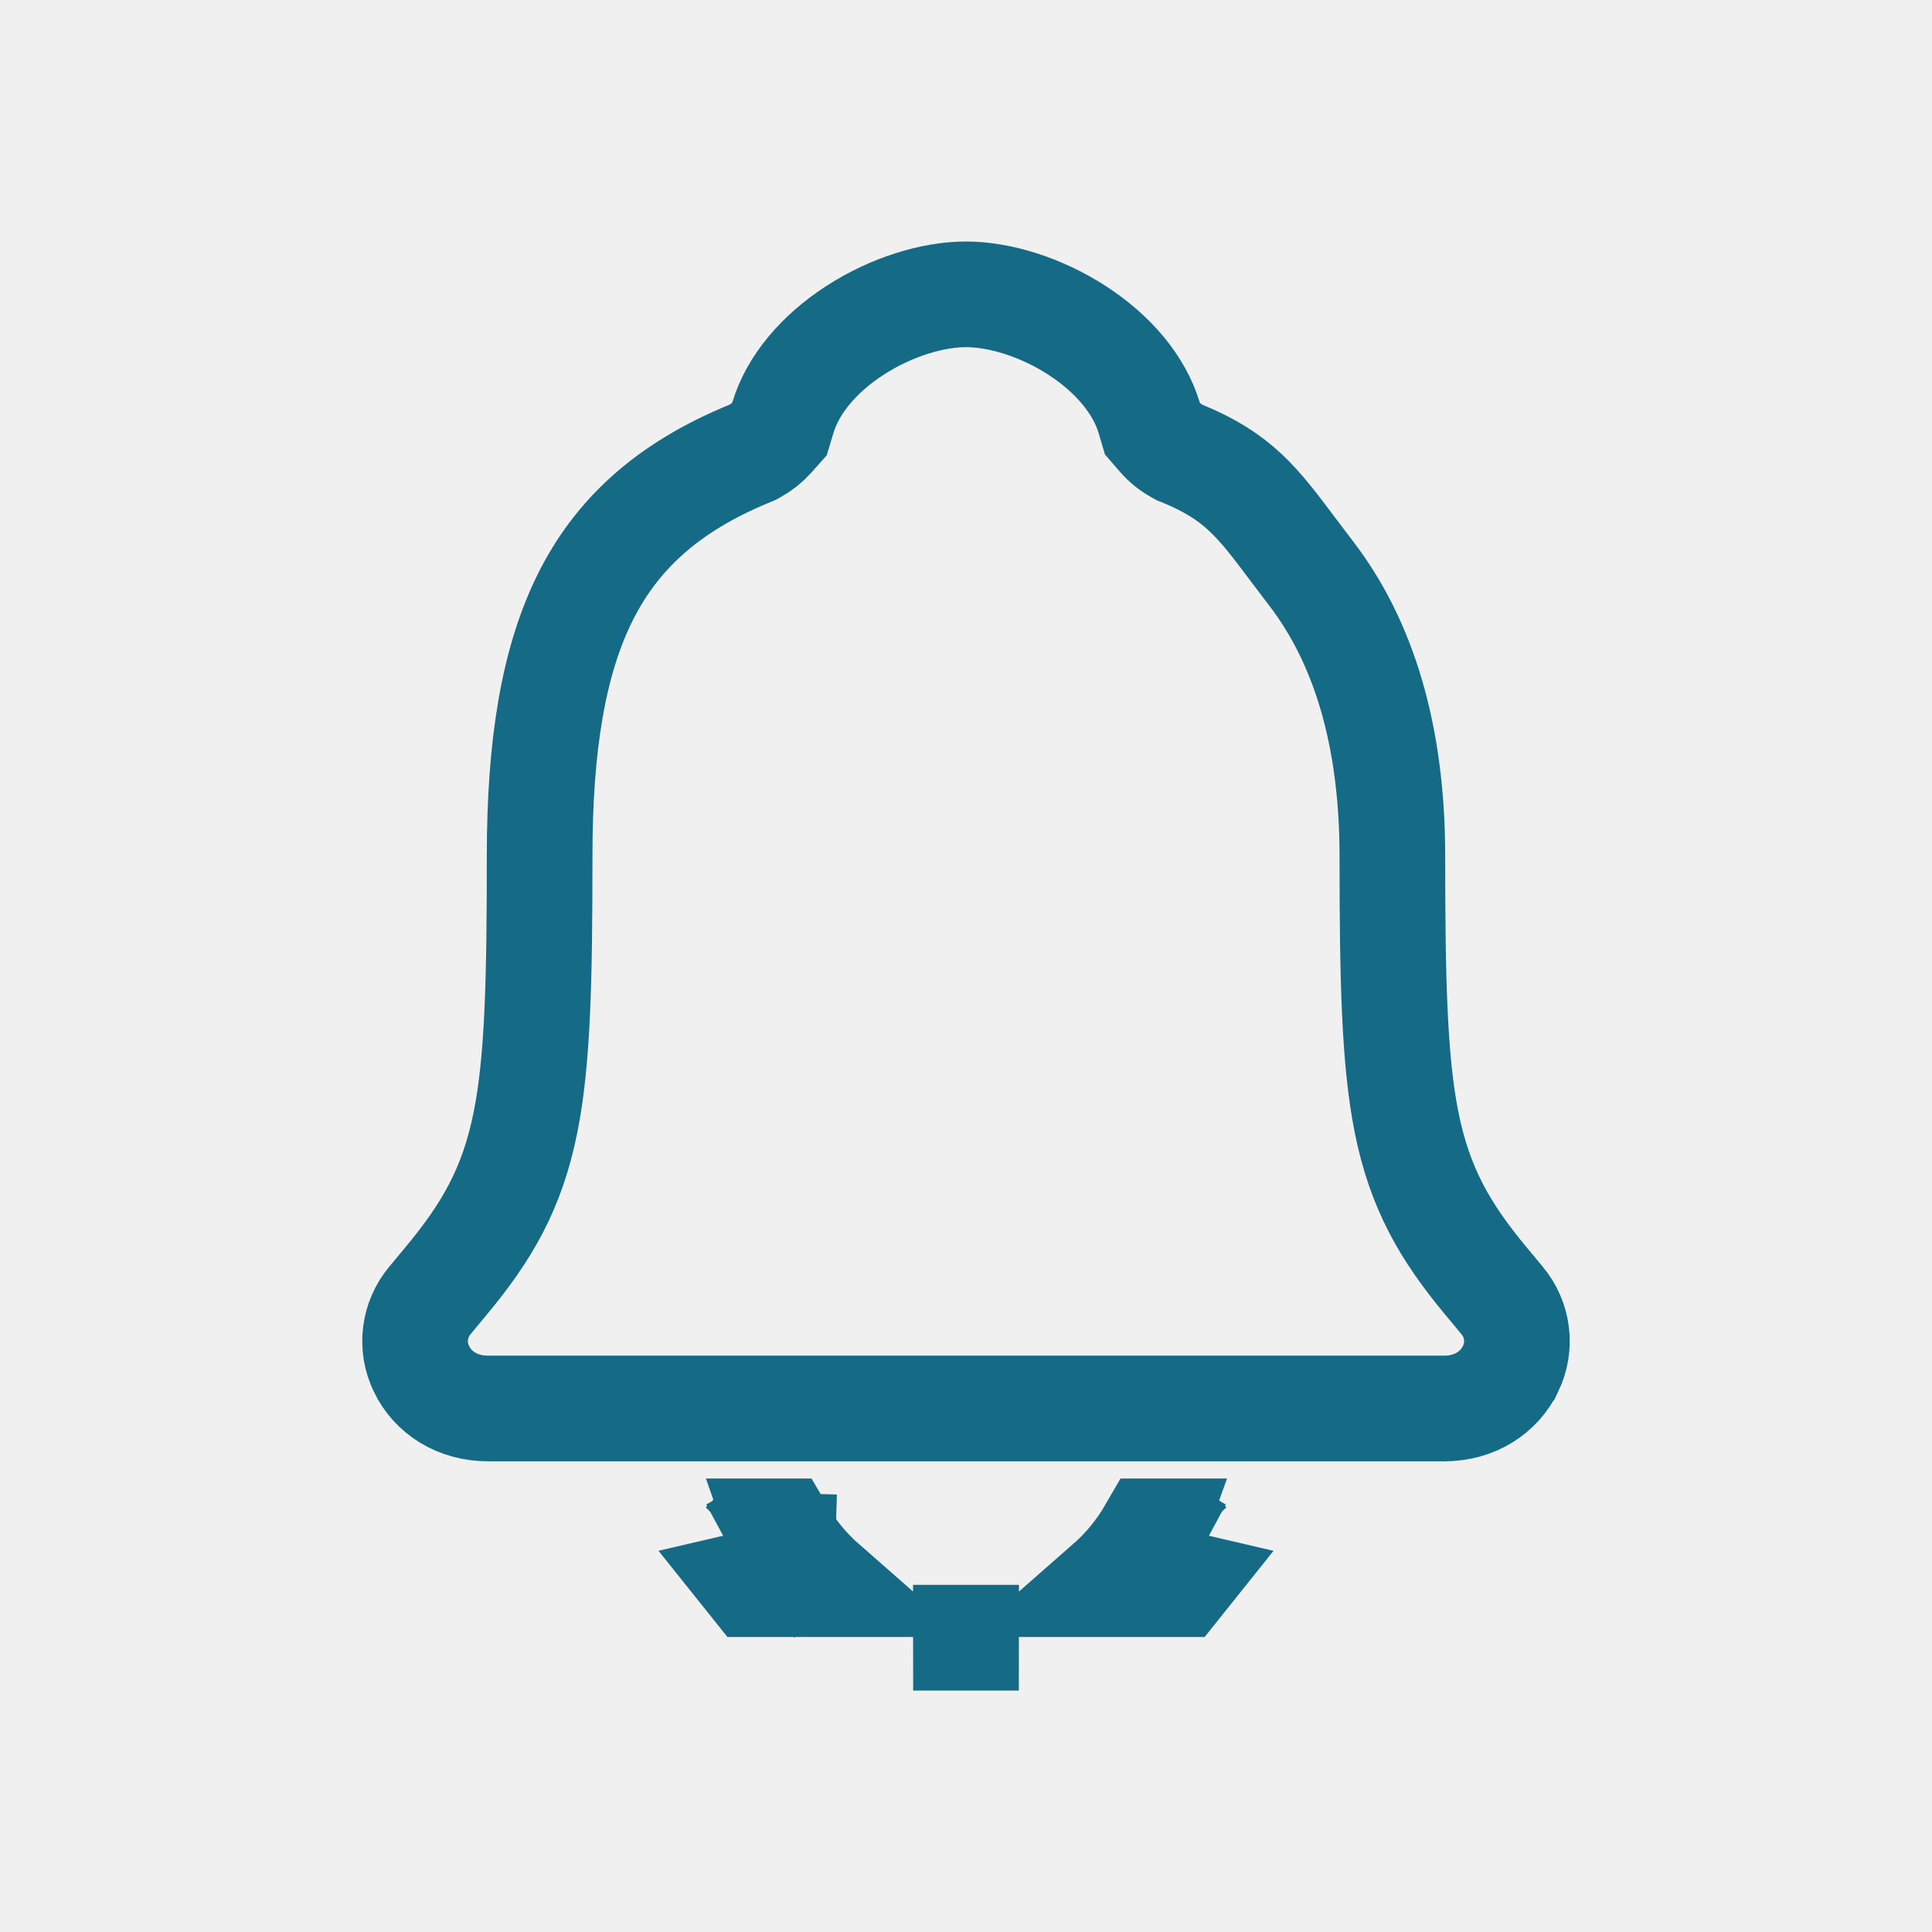
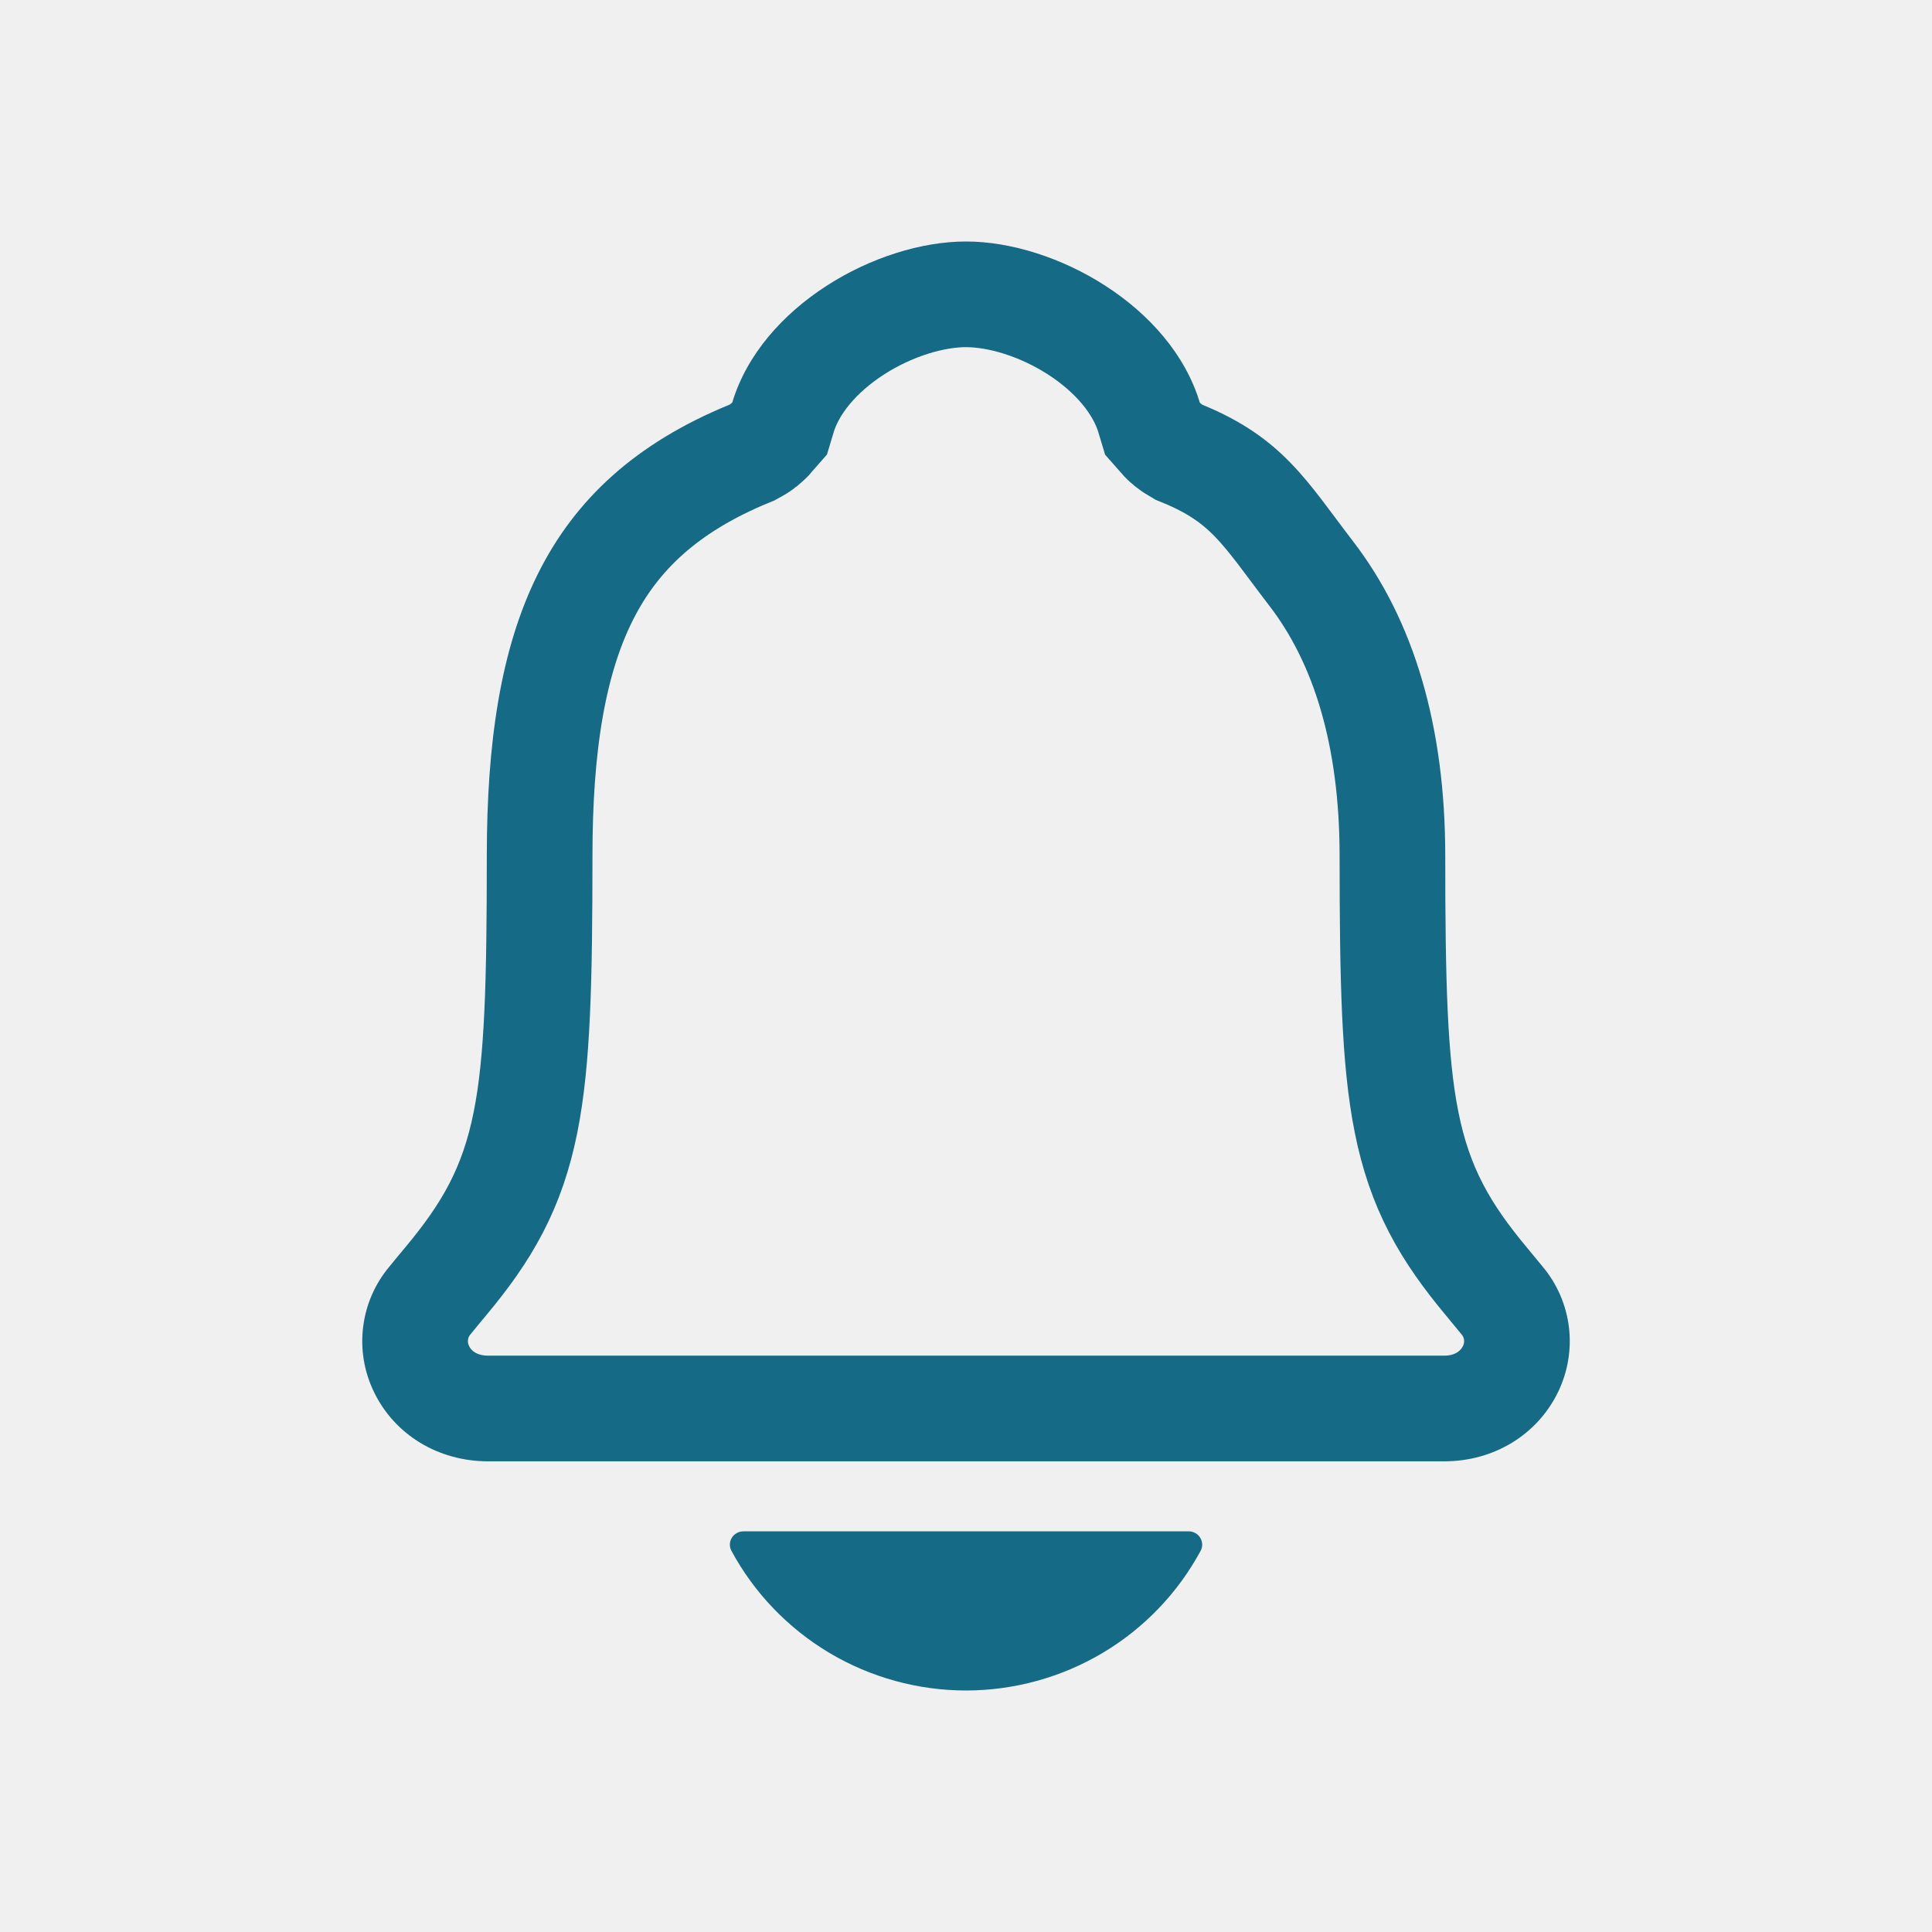
<svg xmlns="http://www.w3.org/2000/svg" width="32" height="32" viewBox="0 0 32 32" fill="none">
-   <path d="M12.306 25.583L12.308 25.582L12.31 25.581L12.311 25.581L12.711 25.364H12.721L12.311 25.583L12.31 25.583L12.309 25.584L12.308 25.584M12.306 25.583L12.305 25.584L12.115 25.687L12.308 25.584M12.306 25.583L12.308 25.584M12.306 25.583L12.308 25.584M12.308 25.584L12.308 25.584M12.308 25.584L12.308 25.584M12.308 25.584L12.308 25.584M12.308 25.584L12.308 25.584M12.308 25.584L12.308 25.584M12.308 25.584L12.309 25.584L12.308 25.584ZM12.308 25.584L12.309 25.585L12.308 25.584ZM12.629 26.156C12.575 26.187 12.517 26.209 12.457 26.223C12.461 26.228 12.465 26.234 12.469 26.239H13.656C13.371 25.989 13.128 25.694 12.937 25.364H12.926C12.953 25.441 12.966 25.521 12.964 25.603L12.311 25.584L12.964 25.603C12.961 25.717 12.928 25.828 12.869 25.925L12.311 25.586L12.869 25.925C12.81 26.022 12.727 26.102 12.629 26.156ZM16 27.125C16 27.125 16 27.125 15.999 27.125L16 28L16.001 27.125C16.001 27.125 16 27.125 16 27.125ZM18.345 26.239H19.532C19.536 26.234 19.54 26.228 19.544 26.223C19.484 26.209 19.426 26.186 19.371 26.156C19.273 26.101 19.19 26.021 19.132 25.924C19.073 25.827 19.04 25.716 19.037 25.603C19.035 25.521 19.047 25.441 19.075 25.364H19.064C18.873 25.694 18.63 25.989 18.345 26.239ZM19.691 25.581L19.29 25.364H19.279L19.691 25.583L19.691 25.583L19.692 25.584L19.693 25.584L19.693 25.584L19.886 25.687L19.696 25.584L19.694 25.583L19.693 25.582L19.691 25.581L19.691 25.581ZM24.611 21.217L24.612 21.218C24.64 21.251 24.685 21.305 24.732 21.362C24.787 21.428 24.844 21.498 24.882 21.543C25.011 21.699 25.093 21.887 25.117 22.087C25.142 22.286 25.108 22.489 25.021 22.671L25.02 22.672C24.831 23.064 24.427 23.329 23.922 23.329H8.084C7.573 23.329 7.166 23.062 6.98 22.671L6.979 22.668C6.891 22.486 6.858 22.284 6.883 22.085C6.908 21.886 6.989 21.697 7.119 21.542L7.119 21.542L7.124 21.535C7.201 21.441 7.278 21.349 7.356 21.256C7.367 21.242 7.378 21.229 7.389 21.216L7.389 21.216C8.062 20.407 8.482 19.692 8.703 18.593C8.909 17.571 8.938 16.224 8.938 14.177C8.938 12.353 9.163 10.961 9.691 9.898C10.202 8.87 11.034 8.078 12.416 7.512L12.463 7.492L12.508 7.467C12.611 7.41 12.703 7.337 12.782 7.249L12.911 7.104L12.967 6.918C13.13 6.373 13.562 5.859 14.164 5.47C14.767 5.08 15.453 4.875 16 4.875C16.547 4.875 17.233 5.08 17.836 5.47C18.439 5.859 18.87 6.374 19.034 6.919L19.087 7.098L19.209 7.239C19.289 7.332 19.386 7.411 19.493 7.47L19.538 7.495L19.586 7.514C20.509 7.893 20.833 8.324 21.415 9.1C21.507 9.223 21.606 9.354 21.715 9.496L21.715 9.496C22.581 10.622 23.062 12.174 23.062 14.179C23.062 16.225 23.093 17.572 23.298 18.594C23.519 19.692 23.939 20.407 24.611 21.217Z" stroke="#156A85" stroke-width="1.75" />
+   <mask id="path-1-inside-1_3791_15811" fill="white">
+     <path d="M25.554 20.983C25.463 20.873 25.373 20.764 25.285 20.657C24.071 19.197 23.938 18.315 23.938 14.179C23.938 12.037 23.423 10.28 22.408 8.962C21.66 7.989 21.25 7.25 19.917 6.705C19.9 6.695 19.885 6.683 19.872 6.668C19.392 5.07 17.48 4 16 4C14.521 4 12.608 5.07 12.129 6.666C12.116 6.681 12.101 6.693 12.084 6.702C8.974 7.976 8.063 10.421 8.063 14.177C8.063 18.315 7.931 19.197 6.716 20.656C6.628 20.762 6.538 20.869 6.447 20.982C6.21 21.265 6.06 21.611 6.015 21.977C5.969 22.343 6.03 22.714 6.19 23.047C6.53 23.761 7.256 24.204 8.084 24.204H23.922C24.747 24.204 25.467 23.761 25.809 23.051C25.969 22.718 26.031 22.346 25.986 21.98C25.941 21.613 25.791 21.267 25.554 20.983ZM16 28C16.797 27.999 17.579 27.784 18.264 27.377C18.948 26.97 19.508 26.386 19.886 25.687C19.904 25.653 19.913 25.616 19.912 25.578C19.91 25.54 19.9 25.503 19.88 25.471C19.86 25.438 19.833 25.411 19.799 25.393C19.766 25.374 19.729 25.364 19.691 25.364H12.311C12.273 25.364 12.235 25.374 12.202 25.393C12.168 25.411 12.141 25.438 12.121 25.471C12.101 25.503 12.09 25.54 12.089 25.578C12.088 25.616 12.097 25.653 12.115 25.687C12.492 26.385 13.053 26.969 13.737 27.377C14.421 27.784 15.203 27.999 16 28Z" />
+   </mask>
+   <path d="M25.554 20.983C25.463 20.873 25.373 20.764 25.285 20.657C24.071 19.197 23.938 18.315 23.938 14.179C23.938 12.037 23.423 10.28 22.408 8.962C21.66 7.989 21.25 7.25 19.917 6.705C19.9 6.695 19.885 6.683 19.872 6.668C19.392 5.07 17.48 4 16 4C14.521 4 12.608 5.07 12.129 6.666C12.116 6.681 12.101 6.693 12.084 6.702C8.974 7.976 8.063 10.421 8.063 14.177C8.063 18.315 7.931 19.197 6.716 20.656C6.628 20.762 6.538 20.869 6.447 20.982C6.21 21.265 6.06 21.611 6.015 21.977C5.969 22.343 6.03 22.714 6.19 23.047C6.53 23.761 7.256 24.204 8.084 24.204H23.922C24.747 24.204 25.467 23.761 25.809 23.051C25.969 22.718 26.031 22.346 25.986 21.98C25.941 21.613 25.791 21.267 25.554 20.983ZM16 28C16.797 27.999 17.579 27.784 18.264 27.377C18.948 26.97 19.508 26.386 19.886 25.687C19.904 25.653 19.913 25.616 19.912 25.578C19.91 25.54 19.9 25.503 19.88 25.471C19.86 25.438 19.833 25.411 19.799 25.393C19.766 25.374 19.729 25.364 19.691 25.364H12.311C12.273 25.364 12.235 25.374 12.202 25.393C12.168 25.411 12.141 25.438 12.121 25.471C12.101 25.503 12.09 25.54 12.089 25.578C12.088 25.616 12.097 25.653 12.115 25.687C12.492 26.385 13.053 26.969 13.737 27.377C14.421 27.784 15.203 27.999 16 28Z" stroke="#156A85" stroke-width="3.5" mask="url(#path-1-inside-1_3791_15811)" />
</svg>
